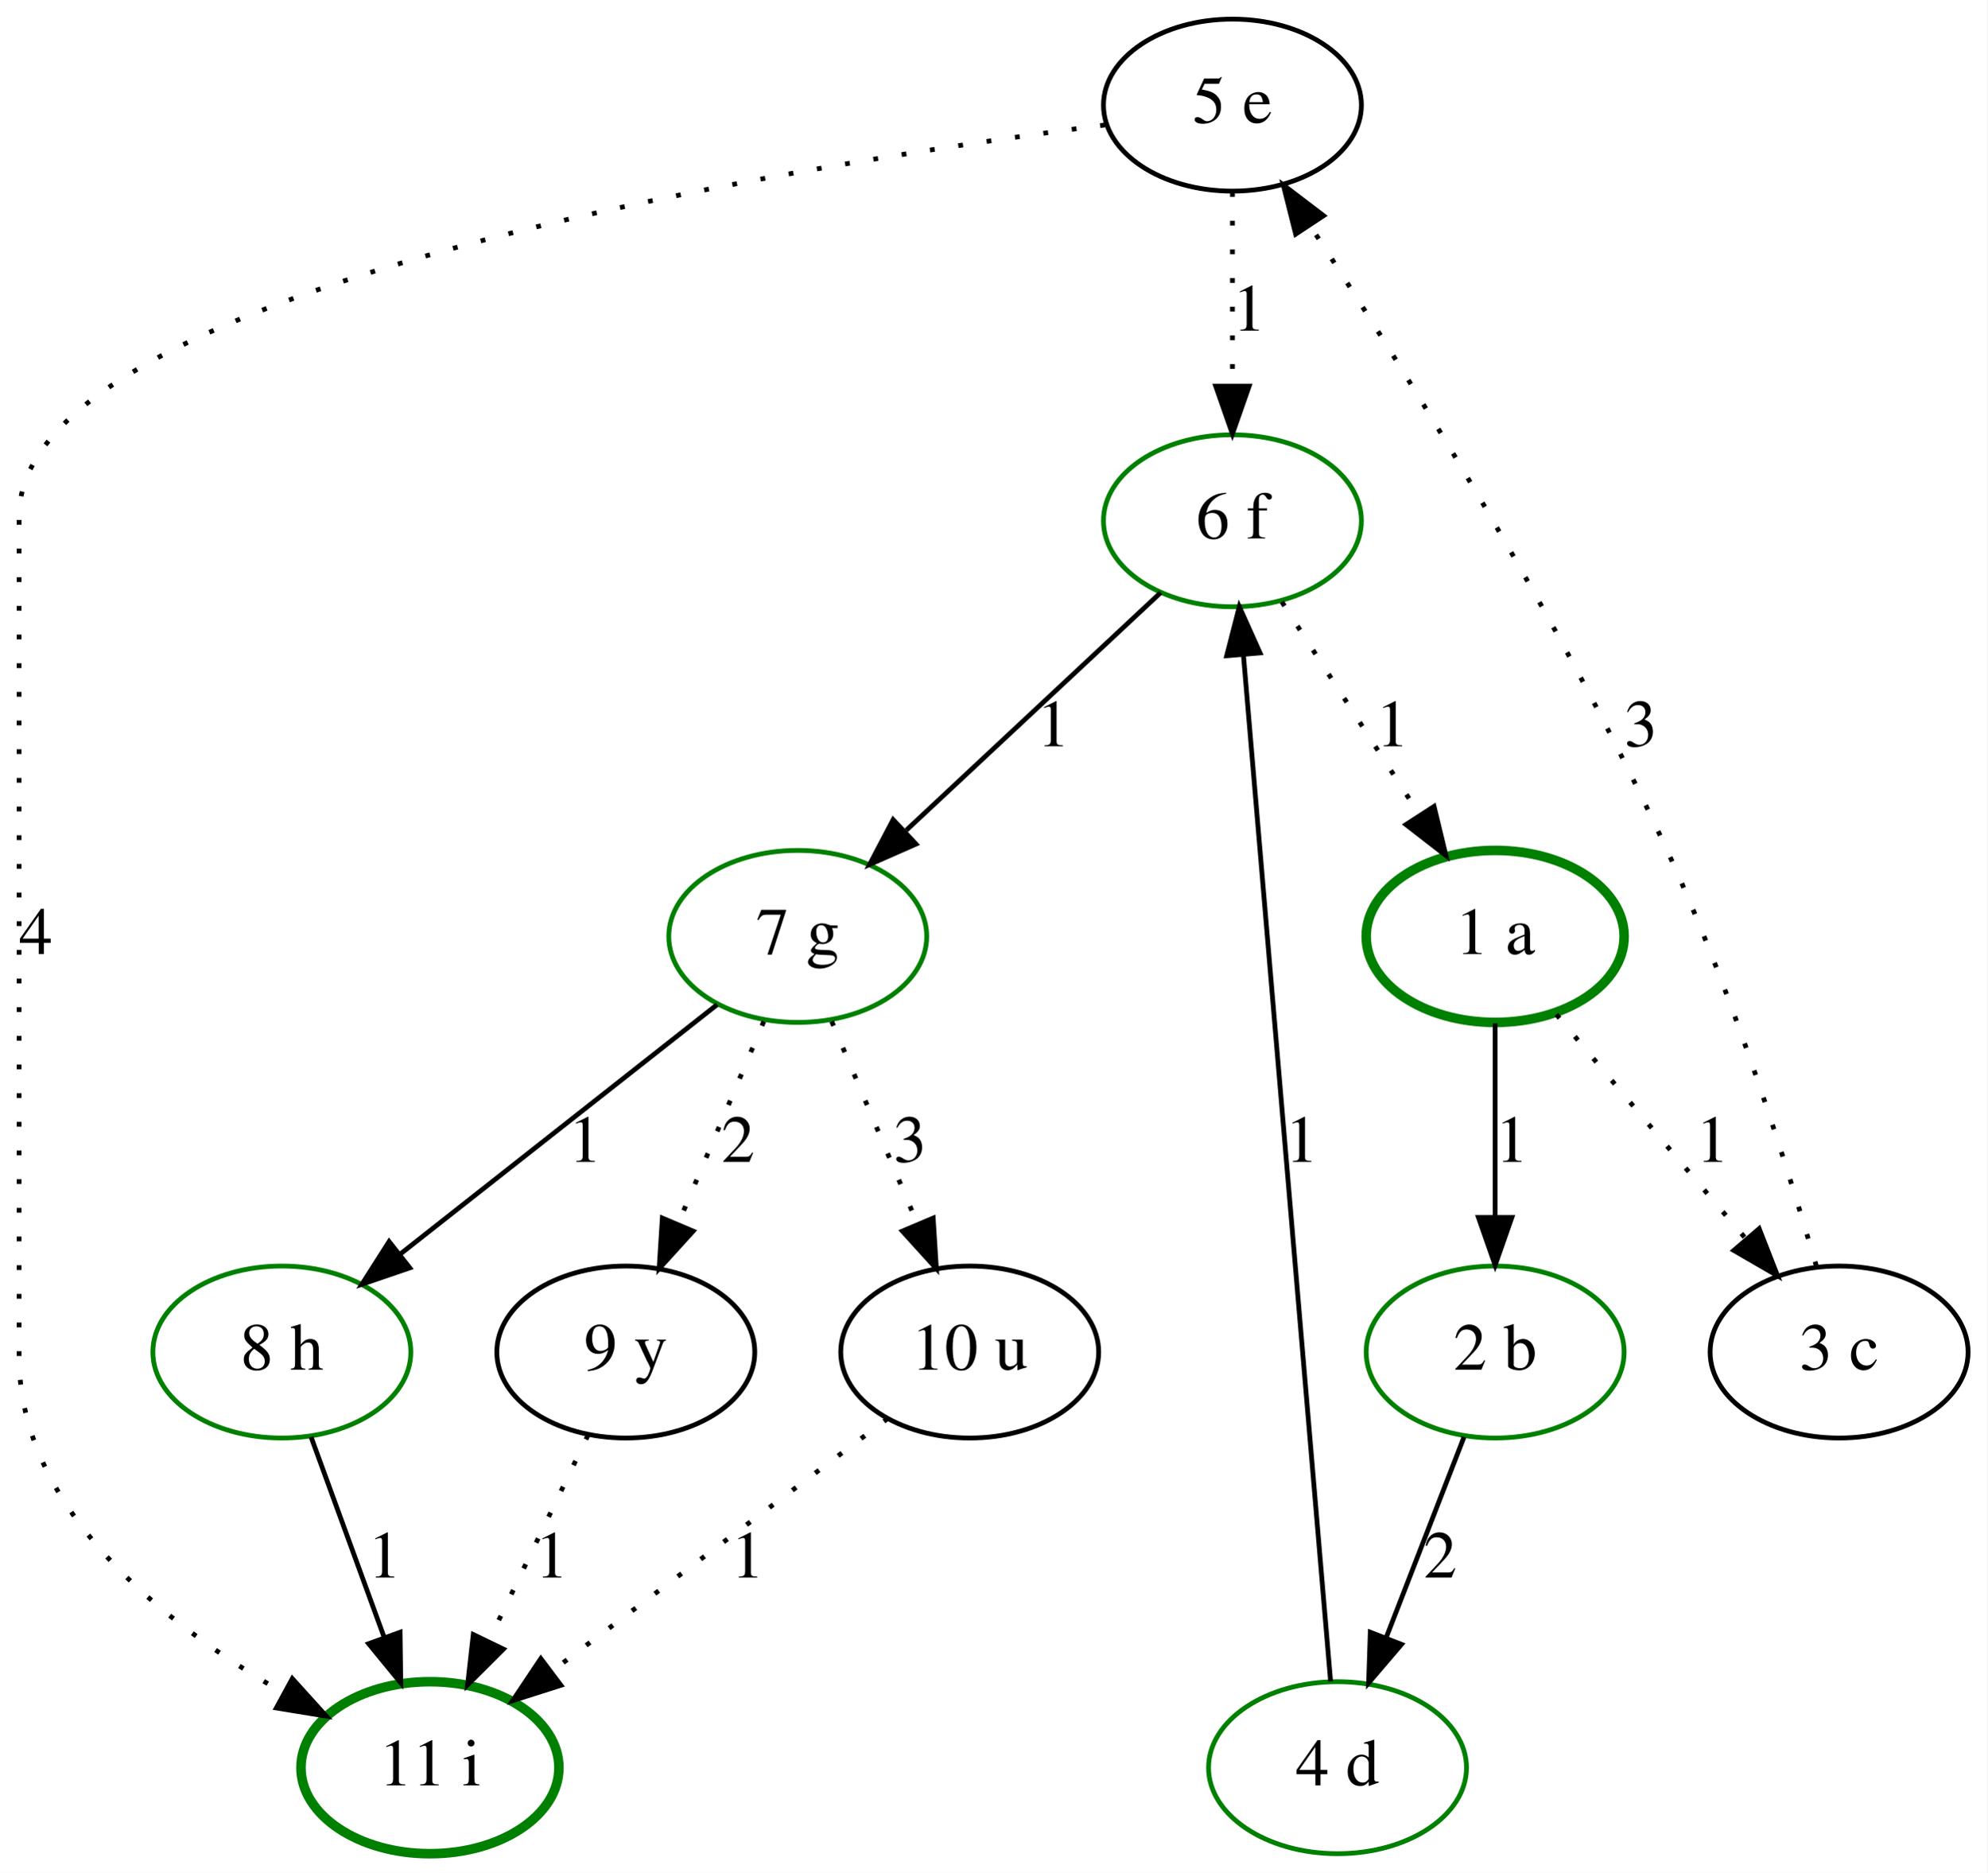
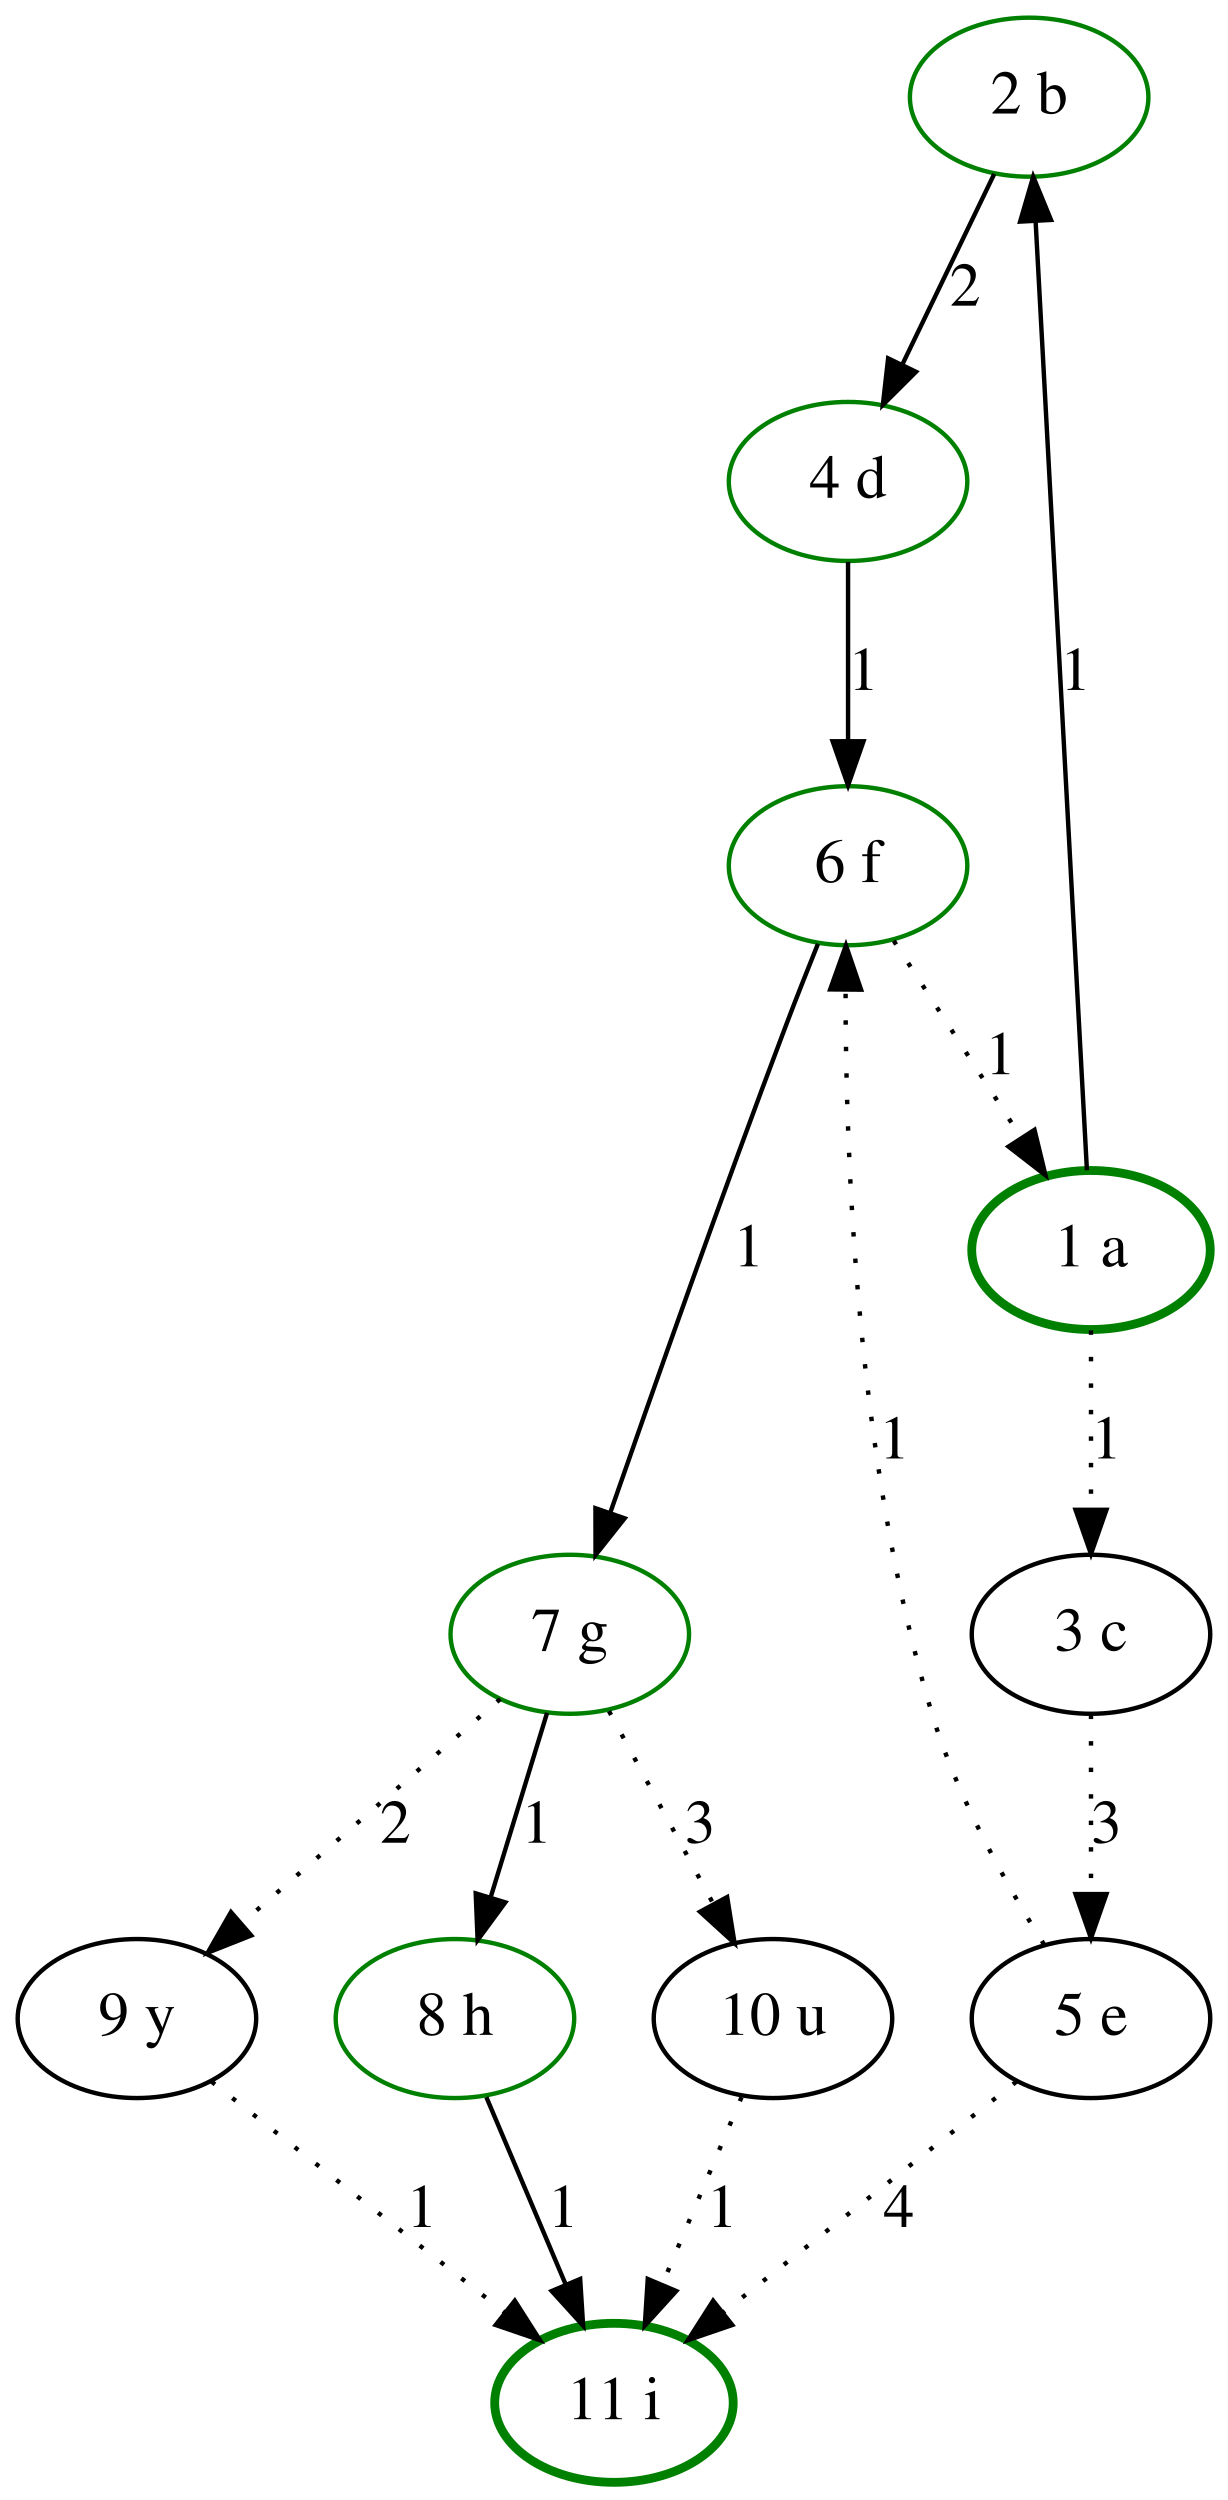
- <svg xmlns="http://www.w3.org/2000/svg" width="416pt" height="392pt" viewBox="0.00 0.00 416.00 392.00">
-   <g id="graph0" class="graph" transform="scale(1 1) rotate(0) translate(4 388)">
-     <polygon fill="white" stroke="transparent" points="-4,4 -4,-388 412,-388 412,4 -4,4" />
+ <svg xmlns="http://www.w3.org/2000/svg" width="278pt" height="566pt" viewBox="0.00 0.00 278.00 566.00">
+   <g id="graph0" class="graph" transform="scale(1 1) rotate(0) translate(4 562)">
+     <polygon fill="white" stroke="transparent" points="-4,4 -4,-562 274,-562 274,4 -4,4" />
    <g id="node1" class="node">
-       <ellipse fill="none" stroke="black" cx="199" cy="-105" rx="27" ry="18" />
-       <text text-anchor="middle" x="199" y="-101.3" font-family="Times,serif" font-size="14.00">10 u</text>
+       <ellipse fill="none" stroke="green" cx="229" cy="-540" rx="27" ry="18" />
+       <text text-anchor="middle" x="229" y="-536.3" font-family="Times,serif" font-size="14.00">2 b</text>
+     </g>
+     <g id="node2" class="node">
+       <ellipse fill="none" stroke="green" cx="188" cy="-453" rx="27" ry="18" />
+       <text text-anchor="middle" x="188" y="-449.3" font-family="Times,serif" font-size="14.00">4 d</text>
+     </g>
+     <g id="edge14" class="edge">
+       <path fill="none" stroke="black" d="M221.09,-522.61C215.2,-510.38 207.03,-493.44 200.28,-479.46" />
+       <polygon fill="black" stroke="black" points="203.38,-477.82 195.88,-470.34 197.07,-480.87 203.38,-477.82" />
+       <text text-anchor="middle" x="214.5" y="-492.8" font-family="Times,serif" font-size="14.00">2</text>
+     </g>
+     <g id="node8" class="node">
+       <ellipse fill="none" stroke="green" cx="188" cy="-366" rx="27" ry="18" />
+       <text text-anchor="middle" x="188" y="-362.3" font-family="Times,serif" font-size="14.00">6 f</text>
+     </g>
+     <g id="edge7" class="edge">
+       <path fill="none" stroke="black" d="M188,-434.8C188,-423.16 188,-407.55 188,-394.24" />
+       <polygon fill="black" stroke="black" points="191.5,-394.18 188,-384.18 184.5,-394.18 191.5,-394.18" />
+       <text text-anchor="middle" x="191.5" y="-405.8" font-family="Times,serif" font-size="14.00">1</text>
+     </g>
+     <g id="node3" class="node">
+       <ellipse fill="none" stroke="black" cx="27" cy="-105" rx="27" ry="18" />
+       <text text-anchor="middle" x="27" y="-101.3" font-family="Times,serif" font-size="14.00">9 y</text>
+     </g>
+     <g id="node10" class="node">
+       <ellipse fill="none" stroke="green" stroke-width="2" cx="135" cy="-18" rx="27" ry="18" />
+       <text text-anchor="middle" x="135" y="-14.3" font-family="Times,serif" font-size="14.00">11 i</text>
+     </g>
+     <g id="edge1" class="edge">
+       <path fill="none" stroke="black" stroke-dasharray="1,5" d="M43.88,-90.72C61.71,-76.68 90.01,-54.41 110.34,-38.41" />
+       <polygon fill="black" stroke="black" points="112.55,-41.12 118.24,-32.19 108.22,-35.62 112.55,-41.12" />
+       <text text-anchor="middle" x="91.5" y="-57.8" font-family="Times,serif" font-size="14.00">1</text>
+     </g>
+     <g id="node4" class="node">
+       <ellipse fill="none" stroke="black" cx="243" cy="-192" rx="27" ry="18" />
+       <text text-anchor="middle" x="243" y="-188.3" font-family="Times,serif" font-size="14.00">3 c</text>
+     </g>
+     <g id="node7" class="node">
+       <ellipse fill="none" stroke="black" cx="243" cy="-105" rx="27" ry="18" />
+       <text text-anchor="middle" x="243" y="-101.3" font-family="Times,serif" font-size="14.00">5 e</text>
+     </g>
+     <g id="edge13" class="edge">
+       <path fill="none" stroke="black" stroke-dasharray="1,5" d="M243,-173.8C243,-162.16 243,-146.55 243,-133.24" />
+       <polygon fill="black" stroke="black" points="246.5,-133.18 243,-123.18 239.5,-133.18 246.5,-133.18" />
+       <text text-anchor="middle" x="246.5" y="-144.8" font-family="Times,serif" font-size="14.00">3</text>
+     </g>
+     <g id="node5" class="node">
+       <ellipse fill="none" stroke="green" cx="99" cy="-105" rx="27" ry="18" />
+       <text text-anchor="middle" x="99" y="-101.3" font-family="Times,serif" font-size="14.00">8 h</text>
+     </g>
+     <g id="edge10" class="edge">
+       <path fill="none" stroke="black" d="M106.11,-87.21C111.22,-75.14 118.21,-58.64 124.03,-44.89" />
+       <polygon fill="black" stroke="black" points="127.35,-46.04 128.02,-35.47 120.9,-43.31 127.35,-46.04" />
+       <text text-anchor="middle" x="123.5" y="-57.8" font-family="Times,serif" font-size="14.00">1</text>
+     </g>
+     <g id="node6" class="node">
+       <ellipse fill="none" stroke="black" cx="171" cy="-105" rx="27" ry="18" />
+       <text text-anchor="middle" x="171" y="-101.3" font-family="Times,serif" font-size="14.00">10 u</text>
+     </g>
+     <g id="edge15" class="edge">
+       <path fill="none" stroke="black" stroke-dasharray="1,5" d="M163.89,-87.21C158.78,-75.14 151.79,-58.64 145.97,-44.89" />
+       <polygon fill="black" stroke="black" points="149.1,-43.31 141.98,-35.47 142.65,-46.04 149.1,-43.31" />
+       <text text-anchor="middle" x="159.5" y="-57.8" font-family="Times,serif" font-size="14.00">1</text>
+     </g>
+     <g id="edge9" class="edge">
+       <path fill="none" stroke="black" stroke-dasharray="1,5" d="M232.4,-121.72C224,-135.04 212.75,-154.95 207,-174 189.96,-230.48 187.4,-300.18 187.44,-337.81" />
+       <polygon fill="black" stroke="black" points="183.95,-338 187.52,-347.97 190.95,-337.94 183.95,-338" />
+       <text text-anchor="middle" x="198.5" y="-231.8" font-family="Times,serif" font-size="14.00">1</text>
+     </g>
+     <g id="edge8" class="edge">
+       <path fill="none" stroke="black" stroke-dasharray="1,5" d="M226.12,-90.72C208.29,-76.68 179.99,-54.41 159.66,-38.41" />
+       <polygon fill="black" stroke="black" points="161.78,-35.62 151.76,-32.19 157.45,-41.12 161.78,-35.62" />
+       <text text-anchor="middle" x="199.5" y="-57.8" font-family="Times,serif" font-size="14.00">4</text>
    </g>
    <g id="node9" class="node">
-       <ellipse fill="none" stroke="green" stroke-width="2" cx="86" cy="-18" rx="27" ry="18" />
-       <text text-anchor="middle" x="86" y="-14.3" font-family="Times,serif" font-size="14.00">11 i</text>
+       <ellipse fill="none" stroke="green" stroke-width="2" cx="243" cy="-279" rx="27" ry="18" />
+       <text text-anchor="middle" x="243" y="-275.3" font-family="Times,serif" font-size="14.00">1 a</text>
    </g>
-     <g id="edge1" class="edge">
-       <path fill="none" stroke="black" stroke-dasharray="1,5" d="M181.84,-91.09C163.09,-76.99 132.86,-54.25 111.37,-38.09" />
-       <polygon fill="black" stroke="black" points="113.42,-35.25 103.32,-32.03 109.21,-40.84 113.42,-35.25" />
-       <text text-anchor="middle" x="152.5" y="-57.8" font-family="Times,serif" font-size="14.00">1</text>
+     <g id="edge5" class="edge">
+       <path fill="none" stroke="black" stroke-dasharray="1,5" d="M198.35,-349.01C206.49,-336.43 217.97,-318.68 227.26,-304.33" />
+       <polygon fill="black" stroke="black" points="230.21,-306.21 232.7,-295.92 224.33,-302.41 230.21,-306.21" />
+       <text text-anchor="middle" x="222.5" y="-318.8" font-family="Times,serif" font-size="14.00">1</text>
    </g>
-     <g id="node2" class="node">
-       <ellipse fill="none" stroke="black" cx="254" cy="-366" rx="27" ry="18" />
-       <text text-anchor="middle" x="254" y="-362.3" font-family="Times,serif" font-size="14.00">5 e</text>
+     <g id="node11" class="node">
+       <ellipse fill="none" stroke="green" cx="125" cy="-192" rx="27" ry="18" />
+       <text text-anchor="middle" x="125" y="-188.3" font-family="Times,serif" font-size="14.00">7 g</text>
    </g>
-     <g id="node4" class="node">
-       <ellipse fill="none" stroke="green" cx="254" cy="-279" rx="27" ry="18" />
-       <text text-anchor="middle" x="254" y="-275.3" font-family="Times,serif" font-size="14.00">6 f</text>
+     <g id="edge6" class="edge">
+       <path fill="none" stroke="black" d="M181.18,-348.31C178.86,-342.53 176.27,-336 174,-330 159.56,-291.88 143.86,-247.37 134.22,-219.69" />
+       <polygon fill="black" stroke="black" points="137.42,-218.25 130.83,-209.95 130.81,-220.54 137.42,-218.25" />
+       <text text-anchor="middle" x="165.5" y="-275.3" font-family="Times,serif" font-size="14.00">1</text>
+     </g>
+     <g id="edge11" class="edge">
+       <path fill="none" stroke="black" d="M242.08,-297.06C239.7,-341.03 233.35,-458.54 230.46,-511.93" />
+       <polygon fill="black" stroke="black" points="226.96,-511.83 229.92,-522.01 233.95,-512.21 226.96,-511.83" />
+       <text text-anchor="middle" x="239.5" y="-405.8" font-family="Times,serif" font-size="14.00">1</text>
+     </g>
+     <g id="edge12" class="edge">
+       <path fill="none" stroke="black" stroke-dasharray="1,5" d="M243,-260.8C243,-249.16 243,-233.55 243,-220.24" />
+       <polygon fill="black" stroke="black" points="246.5,-220.18 243,-210.18 239.5,-220.18 246.5,-220.18" />
+       <text text-anchor="middle" x="246.5" y="-231.8" font-family="Times,serif" font-size="14.00">1</text>
+     </g>
+     <g id="edge4" class="edge">
+       <path fill="none" stroke="black" stroke-dasharray="1,5" d="M109.25,-177.34C93.49,-163.67 69.03,-142.45 50.87,-126.71" />
+       <polygon fill="black" stroke="black" points="52.88,-123.81 43.03,-119.91 48.29,-129.1 52.88,-123.81" />
+       <text text-anchor="middle" x="85.5" y="-144.8" font-family="Times,serif" font-size="14.00">2</text>
+     </g>
+     <g id="edge3" class="edge">
+       <path fill="none" stroke="black" d="M119.86,-174.21C116.23,-162.33 111.29,-146.17 107.12,-132.56" />
+       <polygon fill="black" stroke="black" points="110.4,-131.3 104.13,-122.76 103.7,-133.34 110.4,-131.3" />
+       <text text-anchor="middle" x="117.5" y="-144.8" font-family="Times,serif" font-size="14.00">1</text>
    </g>
    <g id="edge2" class="edge">
-       <path fill="none" stroke="black" stroke-dasharray="1,5" d="M254,-347.8C254,-336.16 254,-320.55 254,-307.24" />
-       <polygon fill="black" stroke="black" points="257.5,-307.18 254,-297.18 250.5,-307.18 257.5,-307.18" />
-       <text text-anchor="middle" x="257.5" y="-318.8" font-family="Times,serif" font-size="14.00">1</text>
-     </g>
-     <g id="edge3" class="edge">
-       <path fill="none" stroke="black" stroke-dasharray="1,5" d="M227.3,-361.84C162.08,-353.37 0,-327.55 0,-280 0,-280 0,-280 0,-104 0,-71.98 30.52,-47.95 55.2,-33.74" />
-       <polygon fill="black" stroke="black" points="57.19,-36.65 64.3,-28.79 53.84,-30.5 57.19,-36.65" />
-       <text text-anchor="middle" x="3.5" y="-188.3" font-family="Times,serif" font-size="14.00">4</text>
-     </g>
-     <g id="node3" class="node">
-       <ellipse fill="none" stroke="green" cx="309" cy="-105" rx="27" ry="18" />
-       <text text-anchor="middle" x="309" y="-101.3" font-family="Times,serif" font-size="14.00">2 b</text>
-     </g>
-     <g id="node8" class="node">
-       <ellipse fill="none" stroke="green" cx="276" cy="-18" rx="27" ry="18" />
-       <text text-anchor="middle" x="276" y="-14.3" font-family="Times,serif" font-size="14.00">4 d</text>
-     </g>
-     <g id="edge12" class="edge">
-       <path fill="none" stroke="black" d="M302.48,-87.21C297.82,-75.22 291.47,-58.85 286.16,-45.16" />
-       <polygon fill="black" stroke="black" points="289.39,-43.81 282.51,-35.76 282.86,-46.35 289.39,-43.81" />
-       <text text-anchor="middle" x="297.5" y="-57.8" font-family="Times,serif" font-size="14.00">2</text>
-     </g>
-     <g id="node5" class="node">
-       <ellipse fill="none" stroke="green" stroke-width="2" cx="309" cy="-192" rx="27" ry="18" />
-       <text text-anchor="middle" x="309" y="-188.3" font-family="Times,serif" font-size="14.00">1 a</text>
-     </g>
-     <g id="edge11" class="edge">
-       <path fill="none" stroke="black" stroke-dasharray="1,5" d="M264.35,-262.01C272.49,-249.43 283.97,-231.68 293.26,-217.33" />
-       <polygon fill="black" stroke="black" points="296.21,-219.21 298.7,-208.92 290.33,-215.41 296.21,-219.21" />
-       <text text-anchor="middle" x="287.5" y="-231.8" font-family="Times,serif" font-size="14.00">1</text>
-     </g>
-     <g id="node6" class="node">
-       <ellipse fill="none" stroke="green" cx="163" cy="-192" rx="27" ry="18" />
-       <text text-anchor="middle" x="163" y="-188.3" font-family="Times,serif" font-size="14.00">7 g</text>
-     </g>
-     <g id="edge10" class="edge">
-       <path fill="none" stroke="black" d="M238.97,-263.96C224.48,-250.43 202.36,-229.77 185.72,-214.22" />
-       <polygon fill="black" stroke="black" points="187.75,-211.33 178.05,-207.06 182.97,-216.44 187.75,-211.33" />
-       <text text-anchor="middle" x="216.5" y="-231.8" font-family="Times,serif" font-size="14.00">1</text>
-     </g>
-     <g id="edge8" class="edge">
-       <path fill="none" stroke="black" d="M309,-173.8C309,-162.16 309,-146.55 309,-133.24" />
-       <polygon fill="black" stroke="black" points="312.5,-133.18 309,-123.18 305.5,-133.18 312.5,-133.18" />
-       <text text-anchor="middle" x="312.5" y="-144.8" font-family="Times,serif" font-size="14.00">1</text>
-     </g>
-     <g id="node10" class="node">
-       <ellipse fill="none" stroke="black" cx="381" cy="-105" rx="27" ry="18" />
-       <text text-anchor="middle" x="381" y="-101.3" font-family="Times,serif" font-size="14.00">3 c</text>
-     </g>
-     <g id="edge9" class="edge">
-       <path fill="none" stroke="black" stroke-dasharray="1,5" d="M321.83,-175.65C330.12,-165.74 341.17,-152.58 351,-141 354.41,-136.98 358.05,-132.72 361.57,-128.6" />
-       <polygon fill="black" stroke="black" points="364.27,-130.83 368.12,-120.96 358.95,-126.27 364.27,-130.83" />
-       <text text-anchor="middle" x="354.5" y="-144.8" font-family="Times,serif" font-size="14.00">1</text>
-     </g>
-     <g id="edge5" class="edge">
-       <path fill="none" stroke="black" stroke-dasharray="1,5" d="M170.11,-174.21C175.22,-162.14 182.21,-145.64 188.03,-131.89" />
-       <polygon fill="black" stroke="black" points="191.35,-133.04 192.02,-122.47 184.9,-130.31 191.35,-133.04" />
-       <text text-anchor="middle" x="186.5" y="-144.8" font-family="Times,serif" font-size="14.00">3</text>
-     </g>
-     <g id="node7" class="node">
-       <ellipse fill="none" stroke="green" cx="55" cy="-105" rx="27" ry="18" />
-       <text text-anchor="middle" x="55" y="-101.3" font-family="Times,serif" font-size="14.00">8 h</text>
-     </g>
-     <g id="edge6" class="edge">
-       <path fill="none" stroke="black" d="M146.12,-177.72C128.29,-163.68 99.99,-141.41 79.66,-125.41" />
-       <polygon fill="black" stroke="black" points="81.78,-122.62 71.76,-119.19 77.45,-128.12 81.78,-122.62" />
-       <text text-anchor="middle" x="118.5" y="-144.8" font-family="Times,serif" font-size="14.00">1</text>
-     </g>
-     <g id="node11" class="node">
-       <ellipse fill="none" stroke="black" cx="127" cy="-105" rx="27" ry="18" />
-       <text text-anchor="middle" x="127" y="-101.3" font-family="Times,serif" font-size="14.00">9 y</text>
-     </g>
-     <g id="edge4" class="edge">
-       <path fill="none" stroke="black" stroke-dasharray="1,5" d="M155.89,-174.21C150.78,-162.14 143.79,-145.64 137.97,-131.89" />
-       <polygon fill="black" stroke="black" points="141.1,-130.31 133.98,-122.47 134.65,-133.04 141.1,-130.31" />
-       <text text-anchor="middle" x="150.5" y="-144.8" font-family="Times,serif" font-size="14.00">2</text>
-     </g>
-     <g id="edge15" class="edge">
-       <path fill="none" stroke="black" d="M61.12,-87.21C65.5,-75.22 71.47,-58.85 76.46,-45.16" />
-       <polygon fill="black" stroke="black" points="79.75,-46.35 79.89,-35.76 73.17,-43.95 79.75,-46.35" />
-       <text text-anchor="middle" x="76.5" y="-57.8" font-family="Times,serif" font-size="14.00">1</text>
-     </g>
-     <g id="edge14" class="edge">
-       <path fill="none" stroke="black" d="M274.55,-36.06C270.82,-80.03 260.83,-197.54 256.3,-250.93" />
-       <polygon fill="black" stroke="black" points="252.8,-250.75 255.44,-261.01 259.78,-251.34 252.8,-250.75" />
-       <text text-anchor="middle" x="268.5" y="-144.8" font-family="Times,serif" font-size="14.00">1</text>
-     </g>
-     <g id="edge7" class="edge">
-       <path fill="none" stroke="black" stroke-dasharray="1,5" d="M376.25,-122.97C370.15,-143.89 358.68,-180.33 345,-210 322.74,-258.28 289.8,-310.95 270.26,-340.78" />
-       <polygon fill="black" stroke="black" points="267.24,-339 264.65,-349.28 273.08,-342.86 267.24,-339" />
-       <text text-anchor="middle" x="339.5" y="-231.8" font-family="Times,serif" font-size="14.00">3</text>
-     </g>
-     <g id="edge13" class="edge">
-       <path fill="none" stroke="black" stroke-dasharray="1,5" d="M119.09,-87.61C113.2,-75.38 105.03,-58.44 98.28,-44.46" />
-       <polygon fill="black" stroke="black" points="101.38,-42.82 93.88,-35.34 95.07,-45.87 101.38,-42.82" />
-       <text text-anchor="middle" x="111.5" y="-57.8" font-family="Times,serif" font-size="14.00">1</text>
+       <path fill="none" stroke="black" stroke-dasharray="1,5" d="M133.87,-174.61C140.53,-162.3 149.77,-145.23 157.37,-131.19" />
+       <polygon fill="black" stroke="black" points="160.63,-132.51 162.31,-122.05 154.48,-129.18 160.63,-132.51" />
+       <text text-anchor="middle" x="154.5" y="-144.8" font-family="Times,serif" font-size="14.00">3</text>
    </g>
  </g>
</svg>
